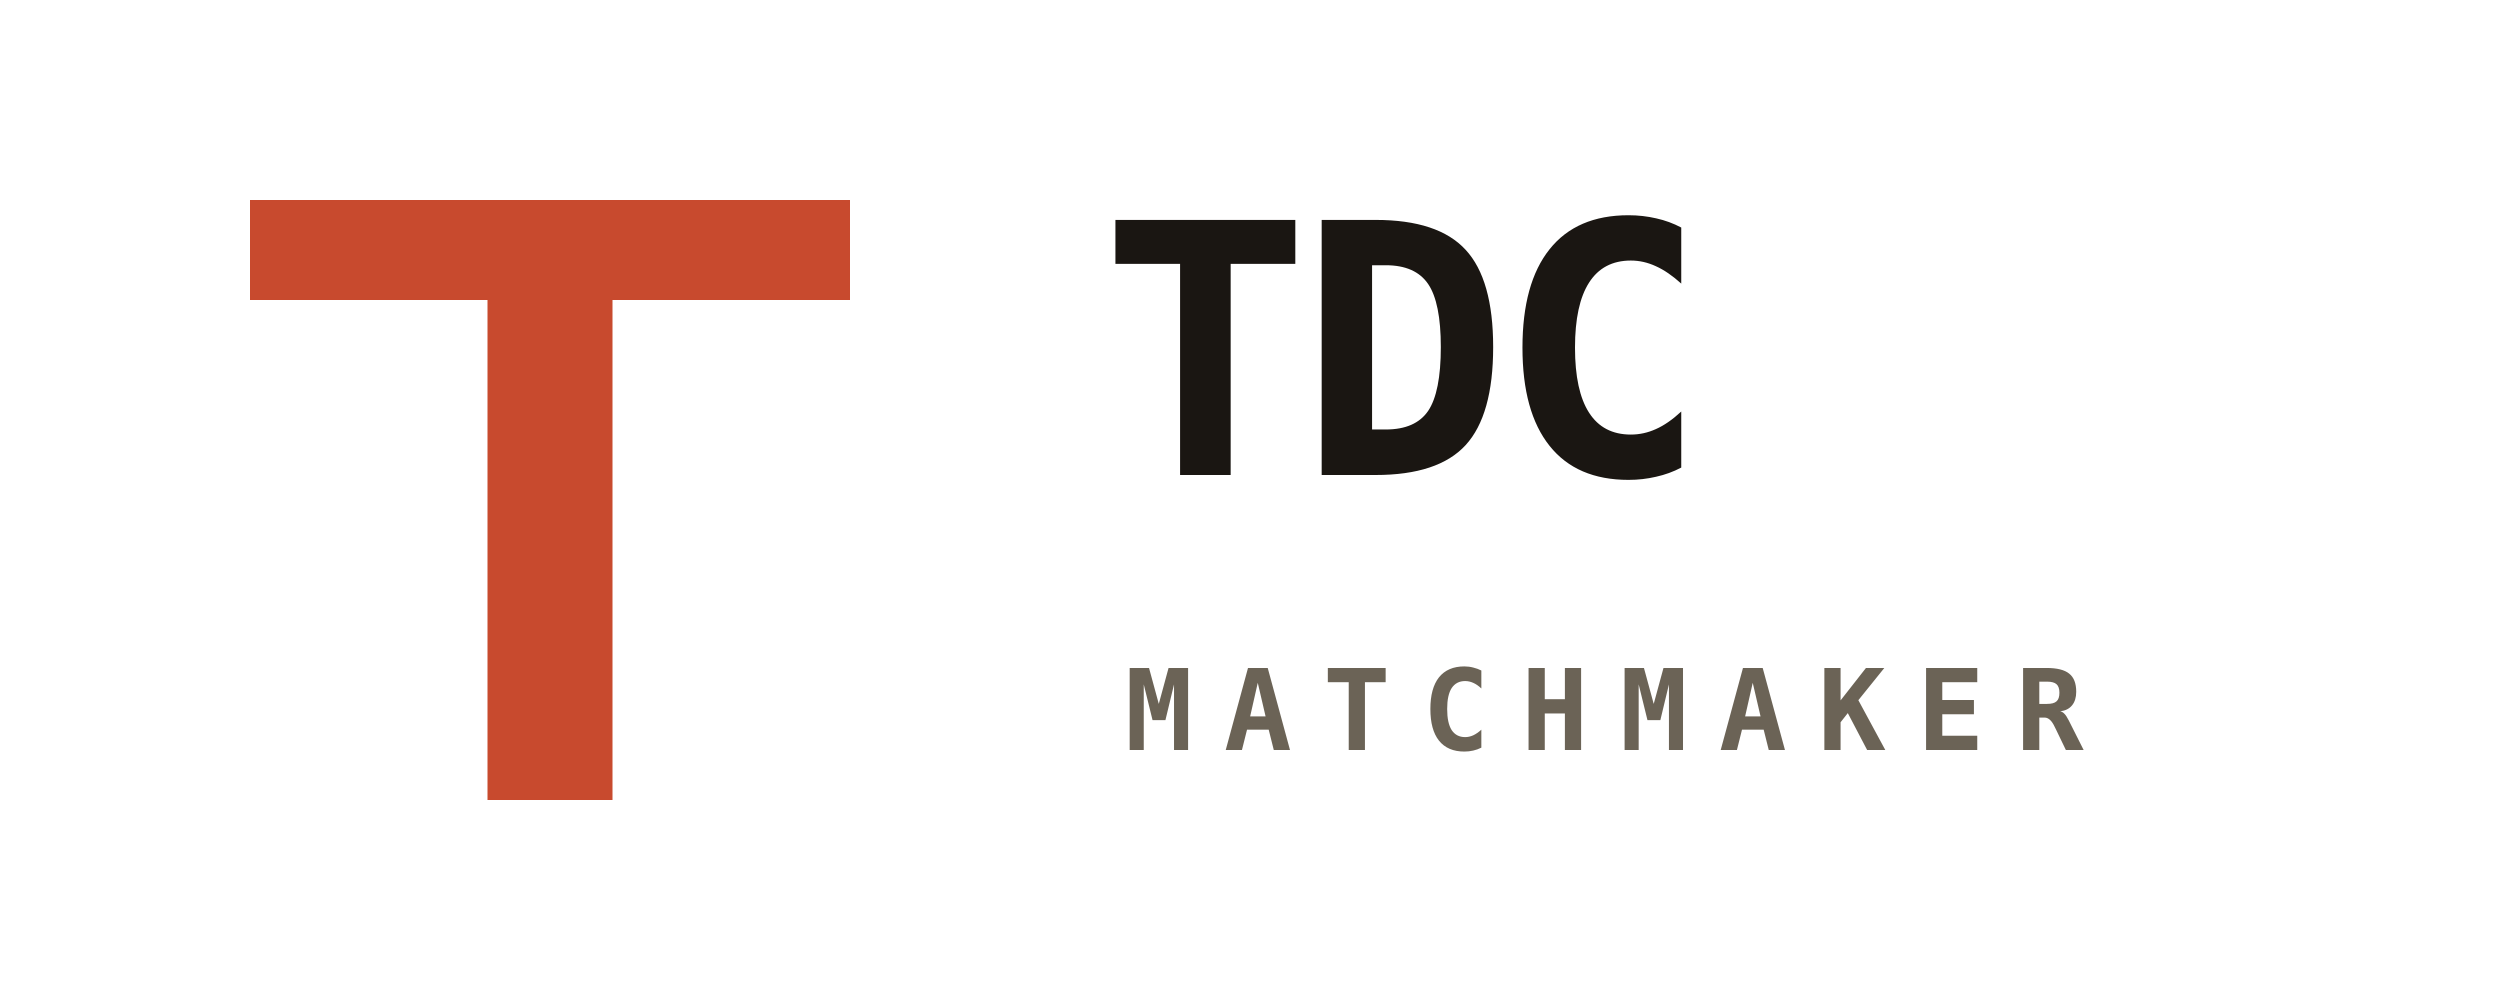
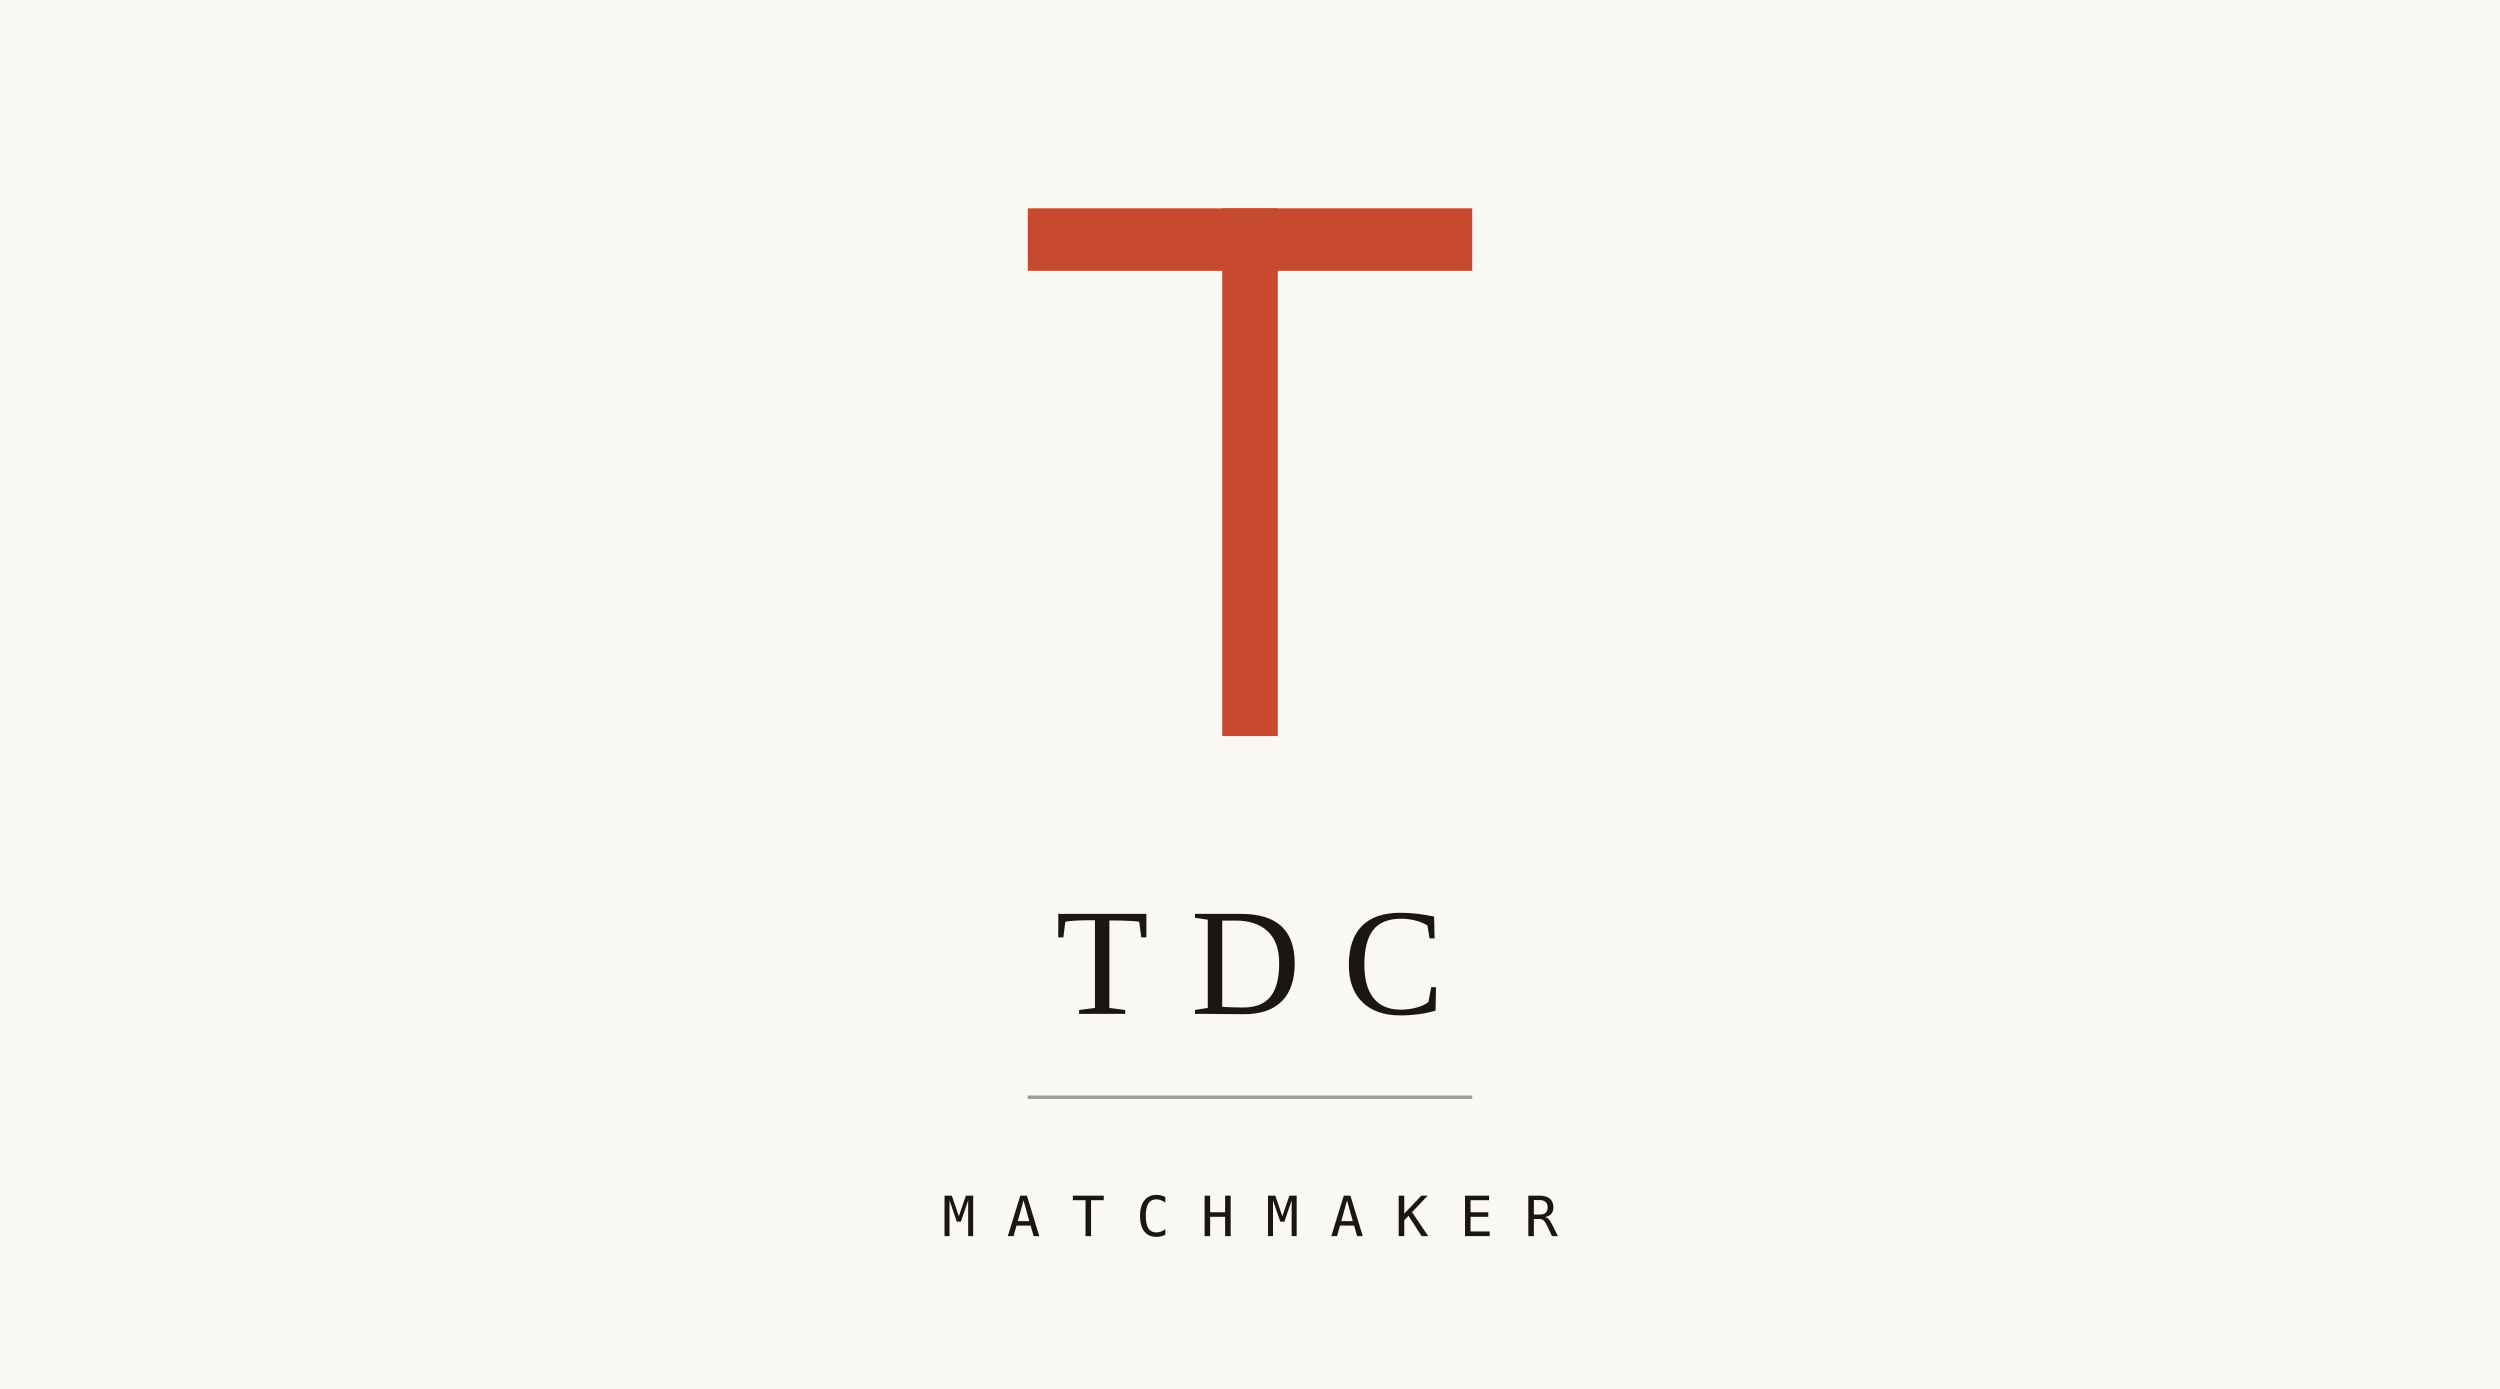
- <svg xmlns="http://www.w3.org/2000/svg" viewBox="0 0 200 80" width="200" height="80">
-   <g transform="translate(20, 16)">
-     <path d="M 0,0 L 48,0 L 48,8 L 29,8 L 29,48 L 19,48 L 19,8 L 0,8 Z" fill="#C84A2E" />
+ <svg xmlns="http://www.w3.org/2000/svg" viewBox="0 0 360 200" width="360" height="200">
+   <defs>
+     <style>
+       .ink { fill: #1A1612; }
+       .ember { fill: #C84A2E; }
+       .serif { font-family: ui-serif, 'Playfair Display', 'Iowan Old Style', 'Apple Garamond', Georgia, 'Times New Roman', serif; font-weight: 400; }
+       .mono  { font-family: ui-monospace, 'SF Mono', 'JetBrains Mono', Menlo, monospace; font-weight: 500; }
+     </style>
+   </defs>
+   <rect width="360" height="200" fill="#FAF8F3" />
+   <g transform="translate(180, 30)" fill="#C84A2E">
+     <rect x="-4" y="0" width="8" height="76" />
+     <rect x="-32" y="0" width="64" height="9" />
  </g>
-   <g transform="translate(88, 0)" font-family="ui-monospace, 'SF Mono', 'JetBrains Mono', Menlo, monospace" font-weight="600">
-     <text x="0" y="38" font-size="28" fill="#1A1612" letter-spacing="-1">TDC</text>
-     <text x="2" y="60" font-size="9" fill="#6B6356" letter-spacing="2.5">MATCHMAKER</text>
-   </g>
+   <text x="180" y="146" font-size="22" class="ink serif" text-anchor="middle" letter-spacing="6">TDC</text>
+   <line x1="148" y1="158" x2="212" y2="158" stroke="#1A1612" stroke-width="0.5" opacity="0.4" />
+   <text x="180" y="178" font-size="8" class="ink mono" text-anchor="middle" letter-spacing="4.5">MATCHMAKER</text>
</svg>
